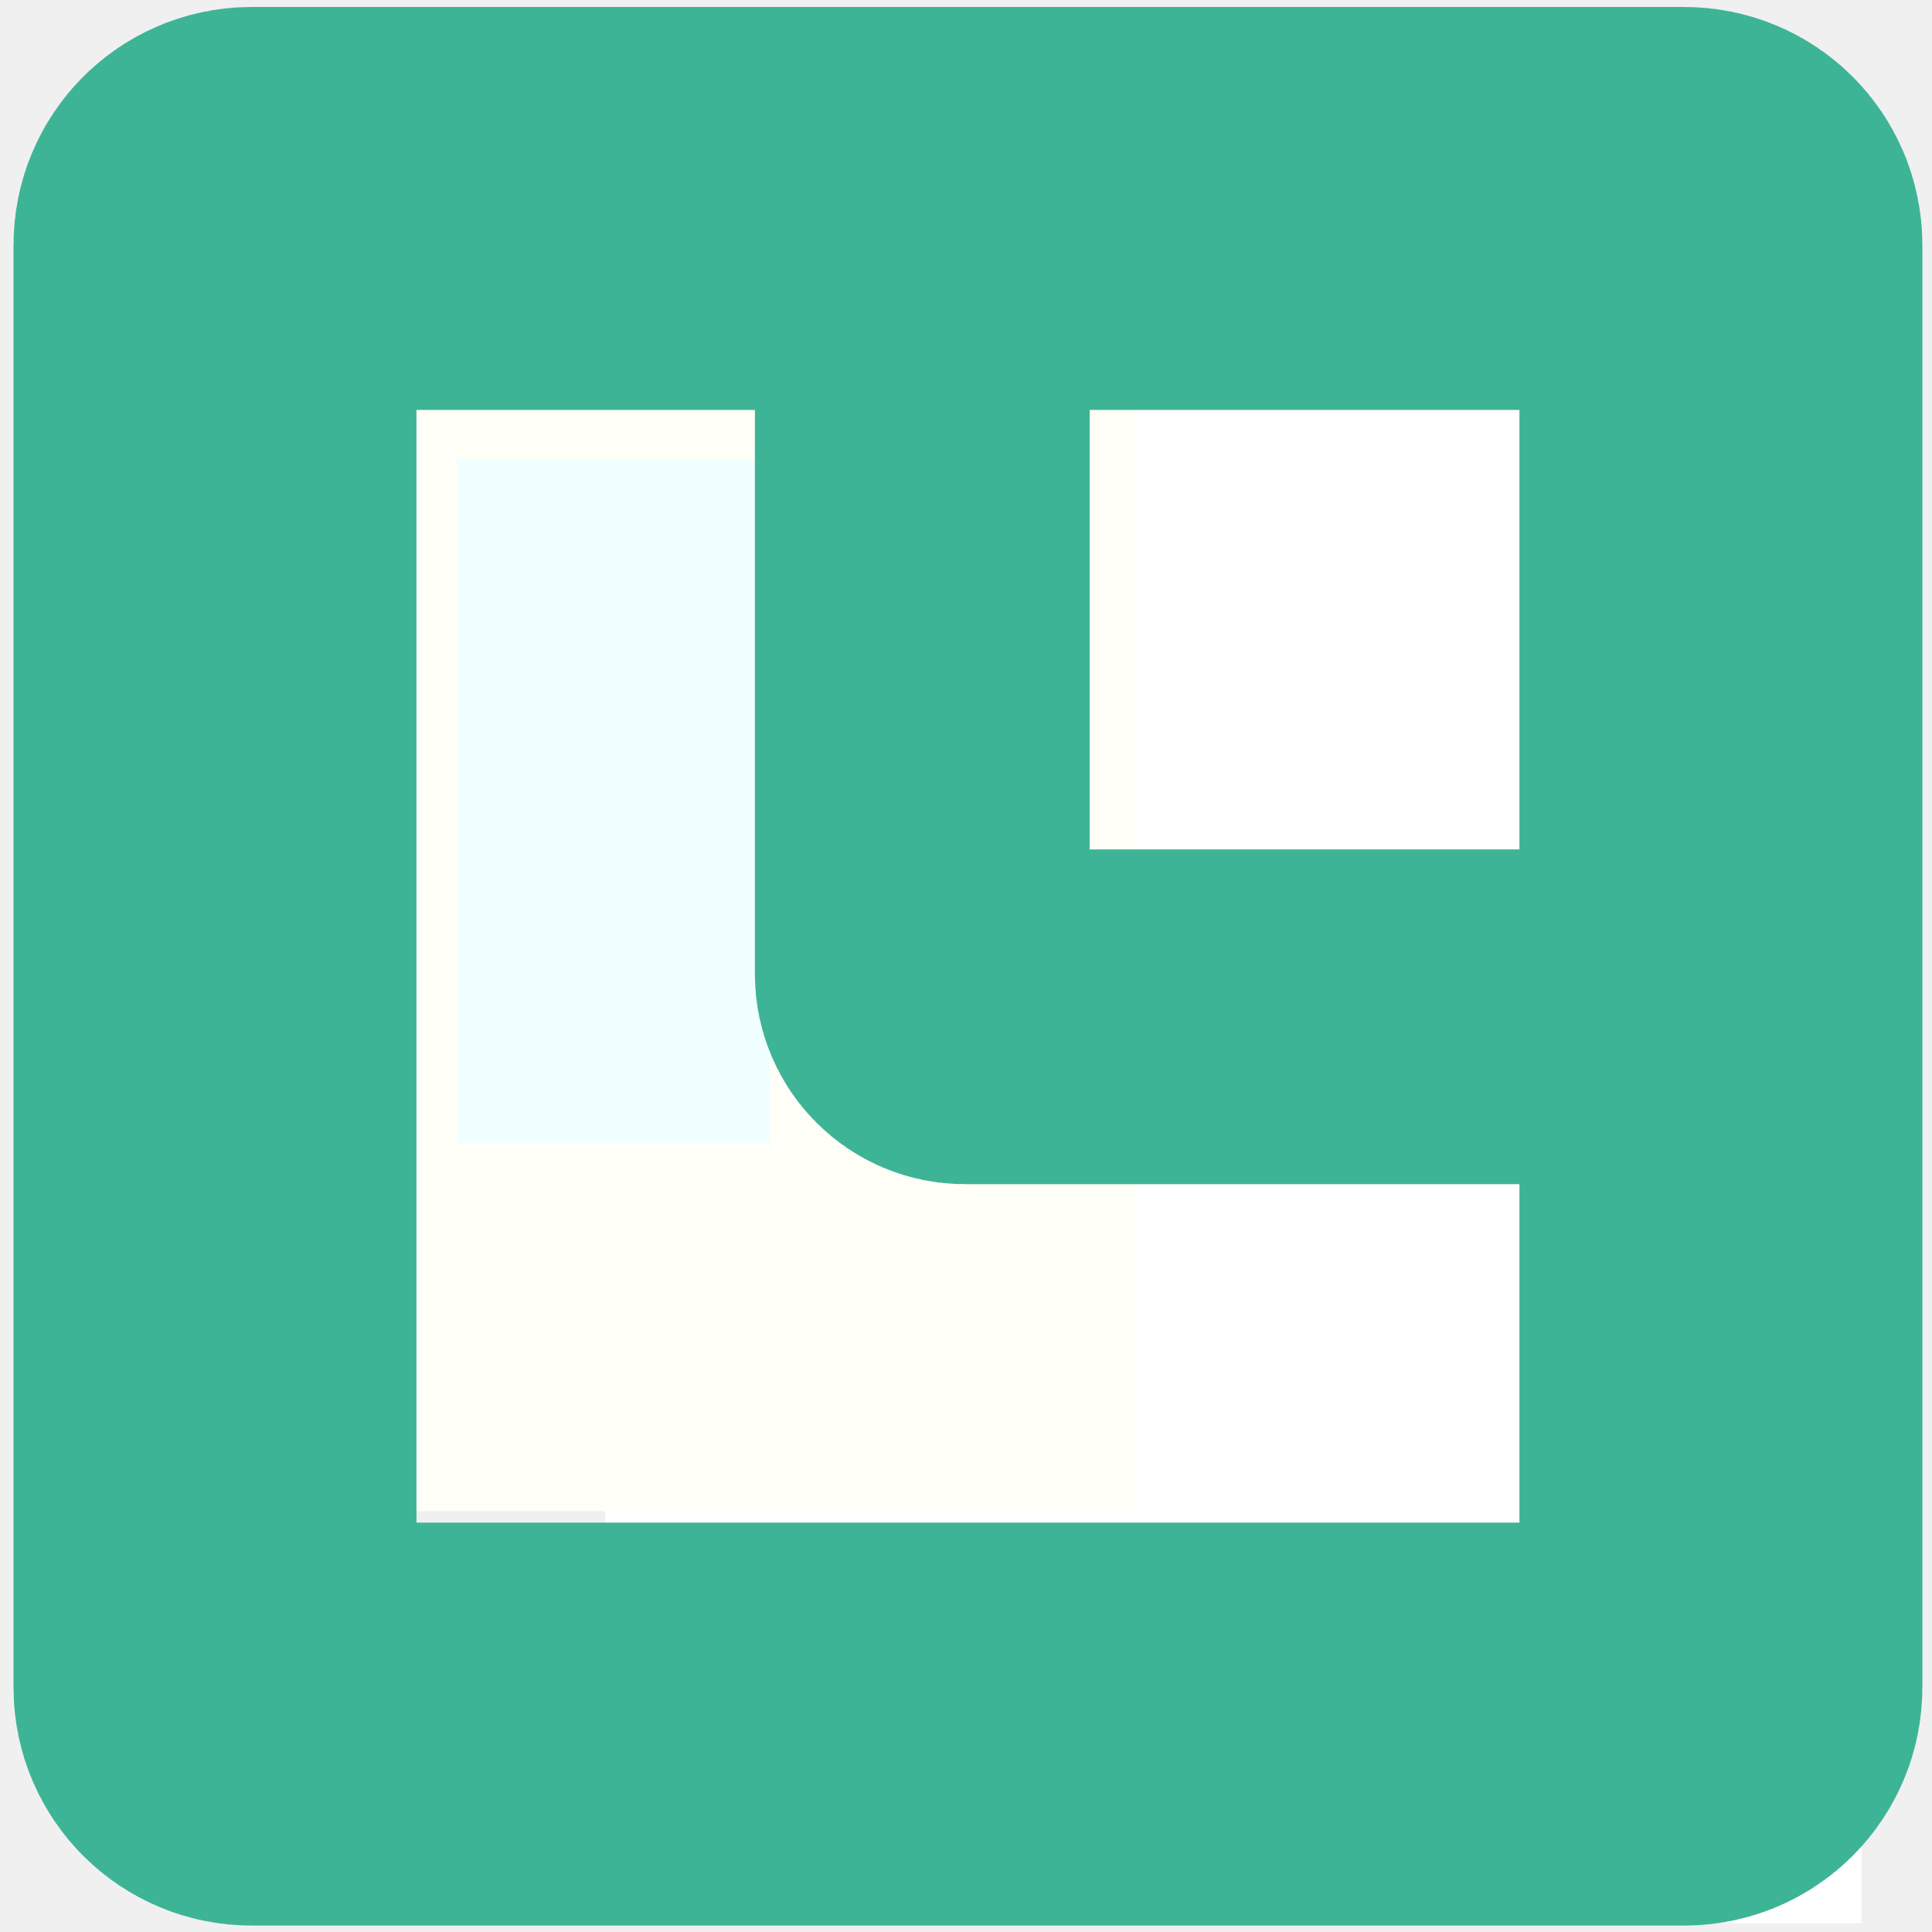
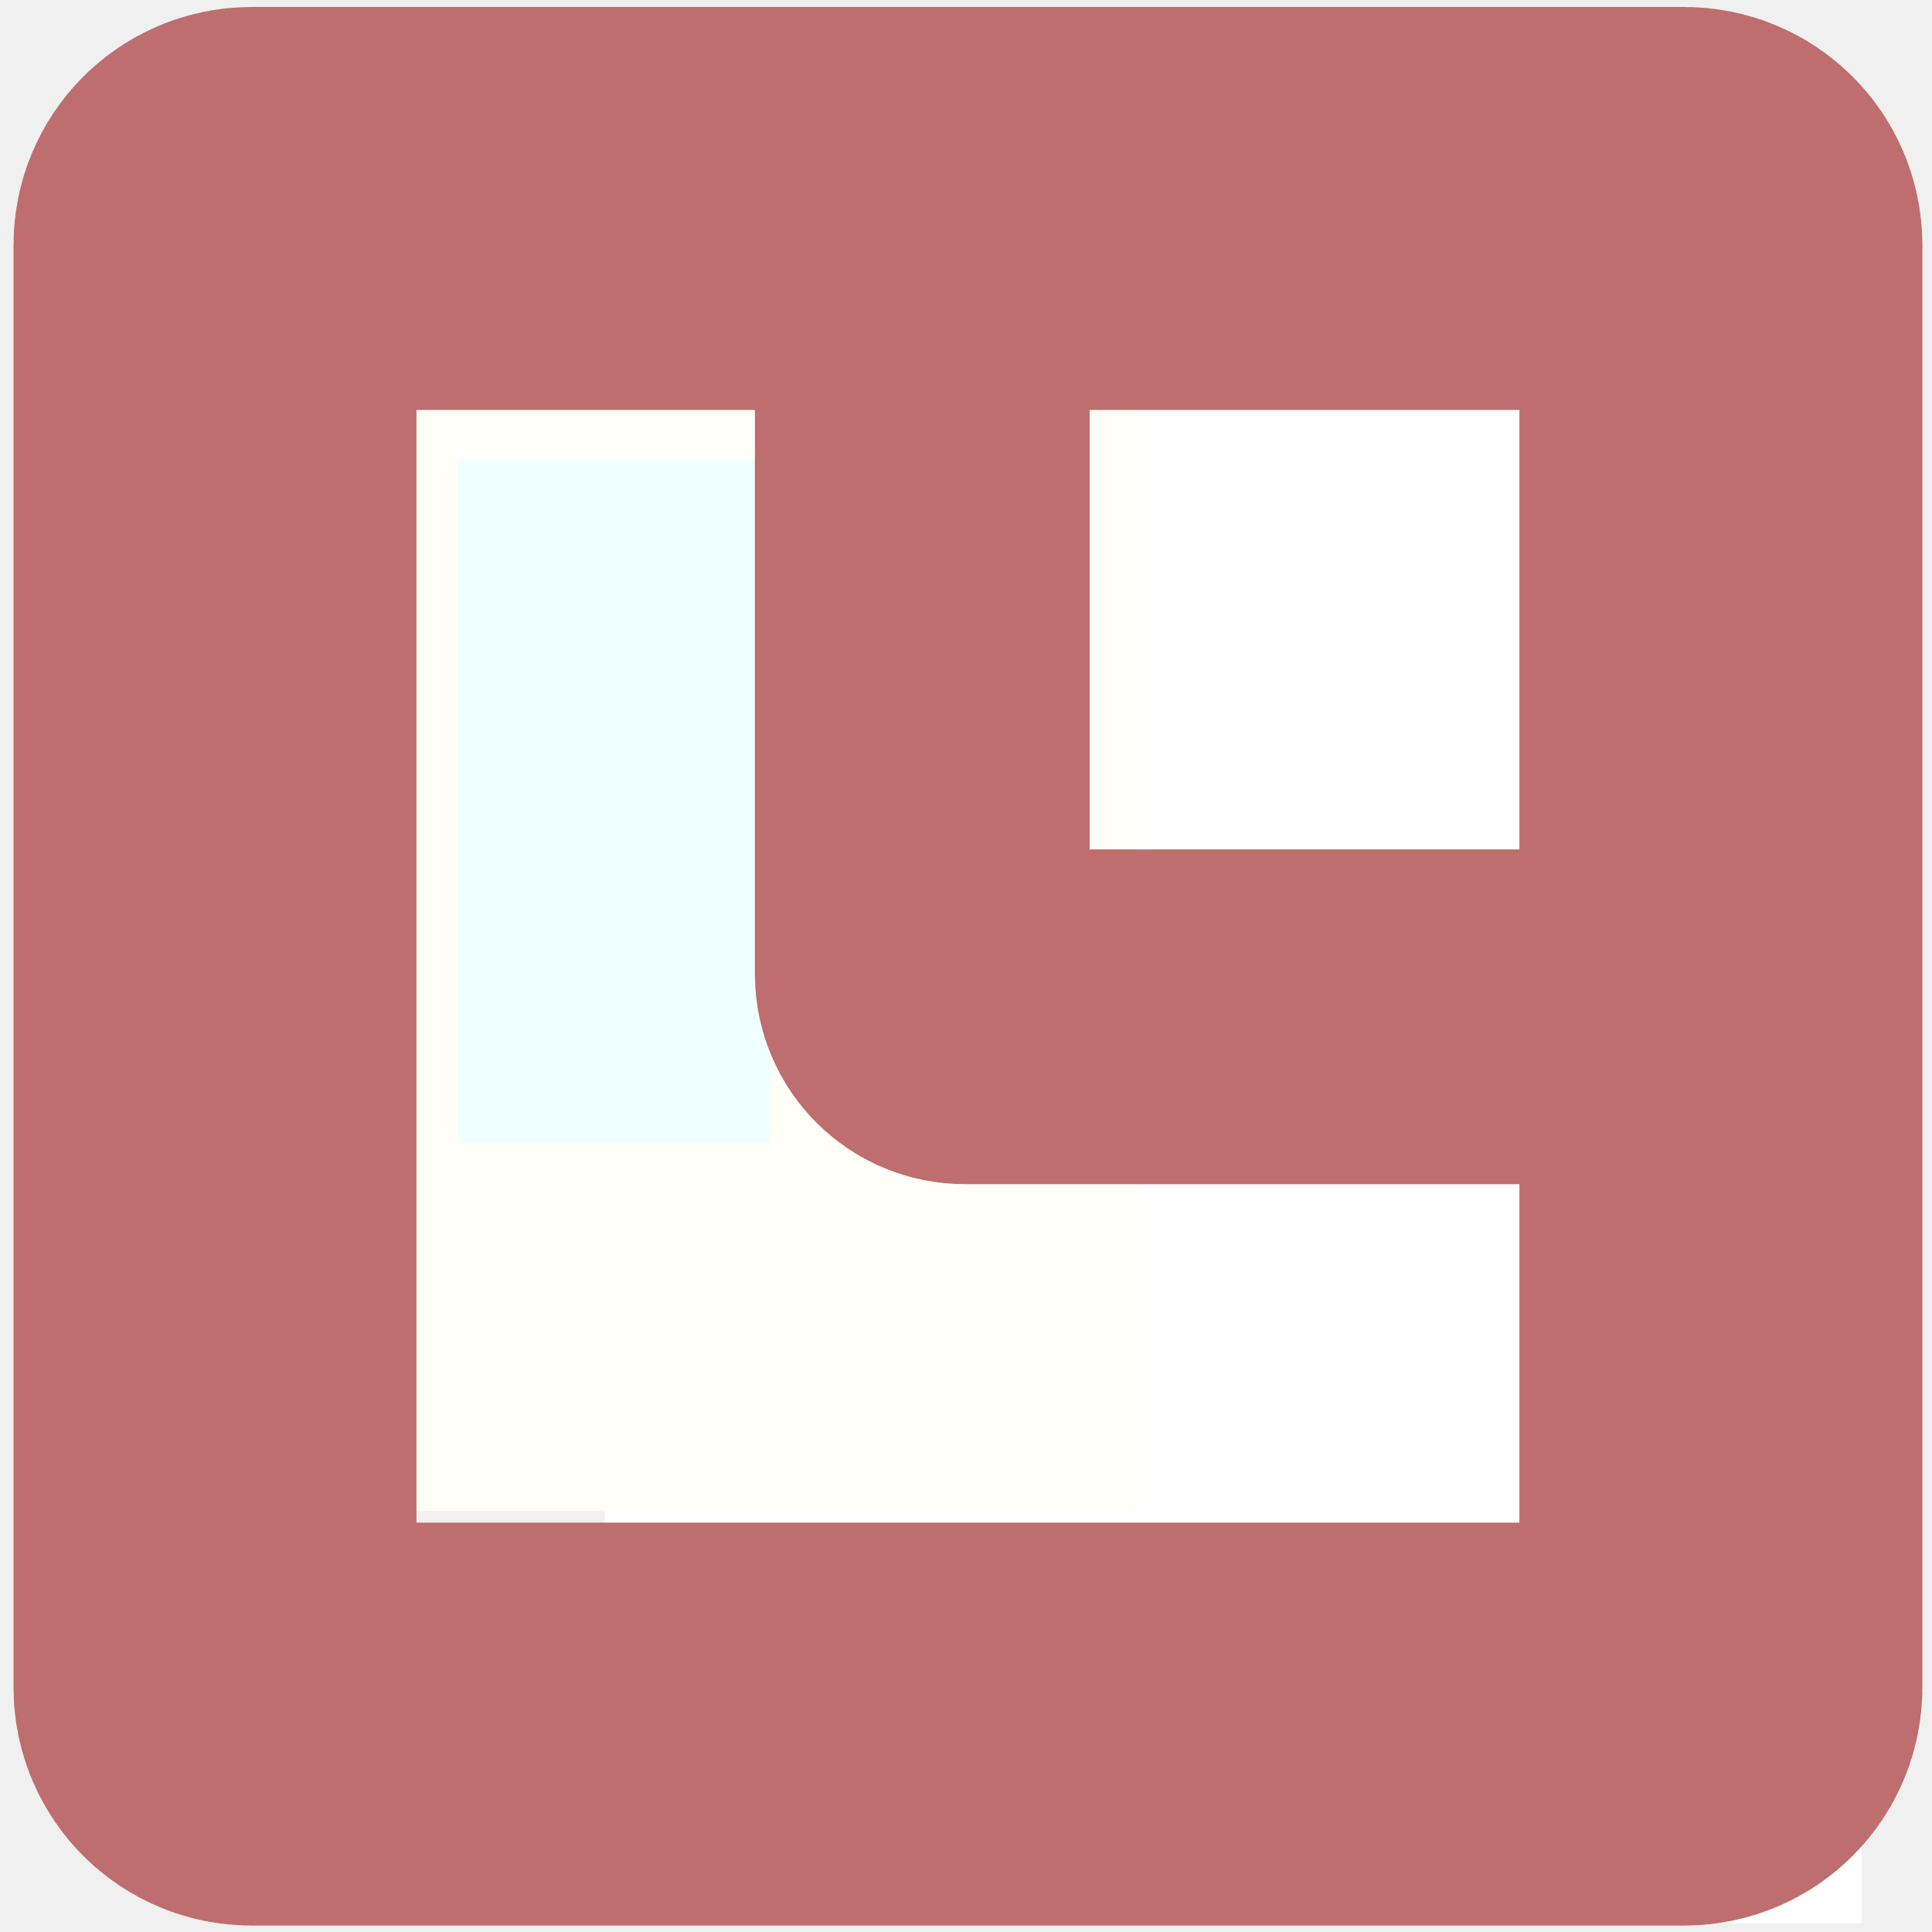
<svg xmlns="http://www.w3.org/2000/svg" xmlns:xlink="http://www.w3.org/1999/xlink" width="1.587mm" height="1.587mm" viewBox="0 0 1.587 1.587" version="1.1" id="svg8">
  <defs id="defs2">
    <linearGradient id="linearGradient831">
      <stop style="stop-color:#000000;stop-opacity:1;" offset="0" id="stop827" />
      <stop style="stop-color:#000000;stop-opacity:0;" offset="1" id="stop829" />
    </linearGradient>
    <linearGradient xlink:href="#linearGradient831" id="linearGradient833" x1="72.945" y1="85.866" x2="73.818" y2="85.866" gradientUnits="userSpaceOnUse" />
  </defs>
  <g id="layer1" transform="translate(-72.76041,-85.06878)">
    <text xml:space="preserve" style="font-style:normal;font-variant:normal;font-weight:normal;font-stretch:normal;font-size:2.822px;line-height:1.25;font-family:'Segoe UI';-inkscape-font-specification:'Segoe UI';font-variant-ligatures:normal;font-variant-caps:normal;font-variant-numeric:normal;font-feature-settings:normal;text-align:justify;letter-spacing:0px;word-spacing:0px;writing-mode:lr-tb;text-anchor:start;fill:#000000;fill-opacity:1;stroke:none;stroke-width:0.265" x="79.375" y="72.104" id="text16" />
    <rect style="fill:#ffffff;fill-opacity:1;stroke:#ffffff;stroke-width:0.243;stroke-dasharray:none;stroke-opacity:1" id="rect2" width="0.398" height="0.789" x="86.129" y="-74.168" transform="rotate(90)" />
    <rect style="fill:#ffffff;fill-opacity:1;stroke:#ffffff;stroke-width:0.271;stroke-dasharray:none;stroke-opacity:1" id="rect3" width="0.561" height="0.599" x="85.313" y="-74.118" transform="rotate(90)" />
    <rect style="fill:#f0ffff;fill-opacity:1;stroke:#fffff7;stroke-width:0.302;stroke-dasharray:none;stroke-opacity:1" id="rect2-7" width="0.559" height="0.864" x="-73.544" y="-86.159" transform="scale(-1)" />
-     <rect style="fill:none;fill-opacity:1;stroke:#3eb496;stroke-width:0.275;stroke-dasharray:none;stroke-opacity:1" id="rect5-0" width="0.676" height="0.653" x="85.228" y="-74.171" ry="0.035" transform="rotate(90)" />
-     <rect style="fill:none;fill-opacity:1;stroke:#3eb496;stroke-width:0.331;stroke-dasharray:none;stroke-opacity:1" id="rect5" width="1.245" height="1.237" x="85.24" y="-74.174" ry="0.03" transform="rotate(90)" />
+     <rect style="fill:none;fill-opacity:1;stroke:#be6e6e;stroke-width:0.275;stroke-dasharray:none;stroke-opacity:1" id="rect5-0" width="0.676" height="0.653" x="85.228" y="-74.171" ry="0.035" transform="rotate(90)" />
+     <rect style="fill:none;fill-opacity:1;stroke:#be6e6e;stroke-width:0.331;stroke-dasharray:none;stroke-opacity:1" id="rect5" width="1.245" height="1.237" x="85.24" y="-74.174" ry="0.03" transform="rotate(90)" />
  </g>
</svg>
